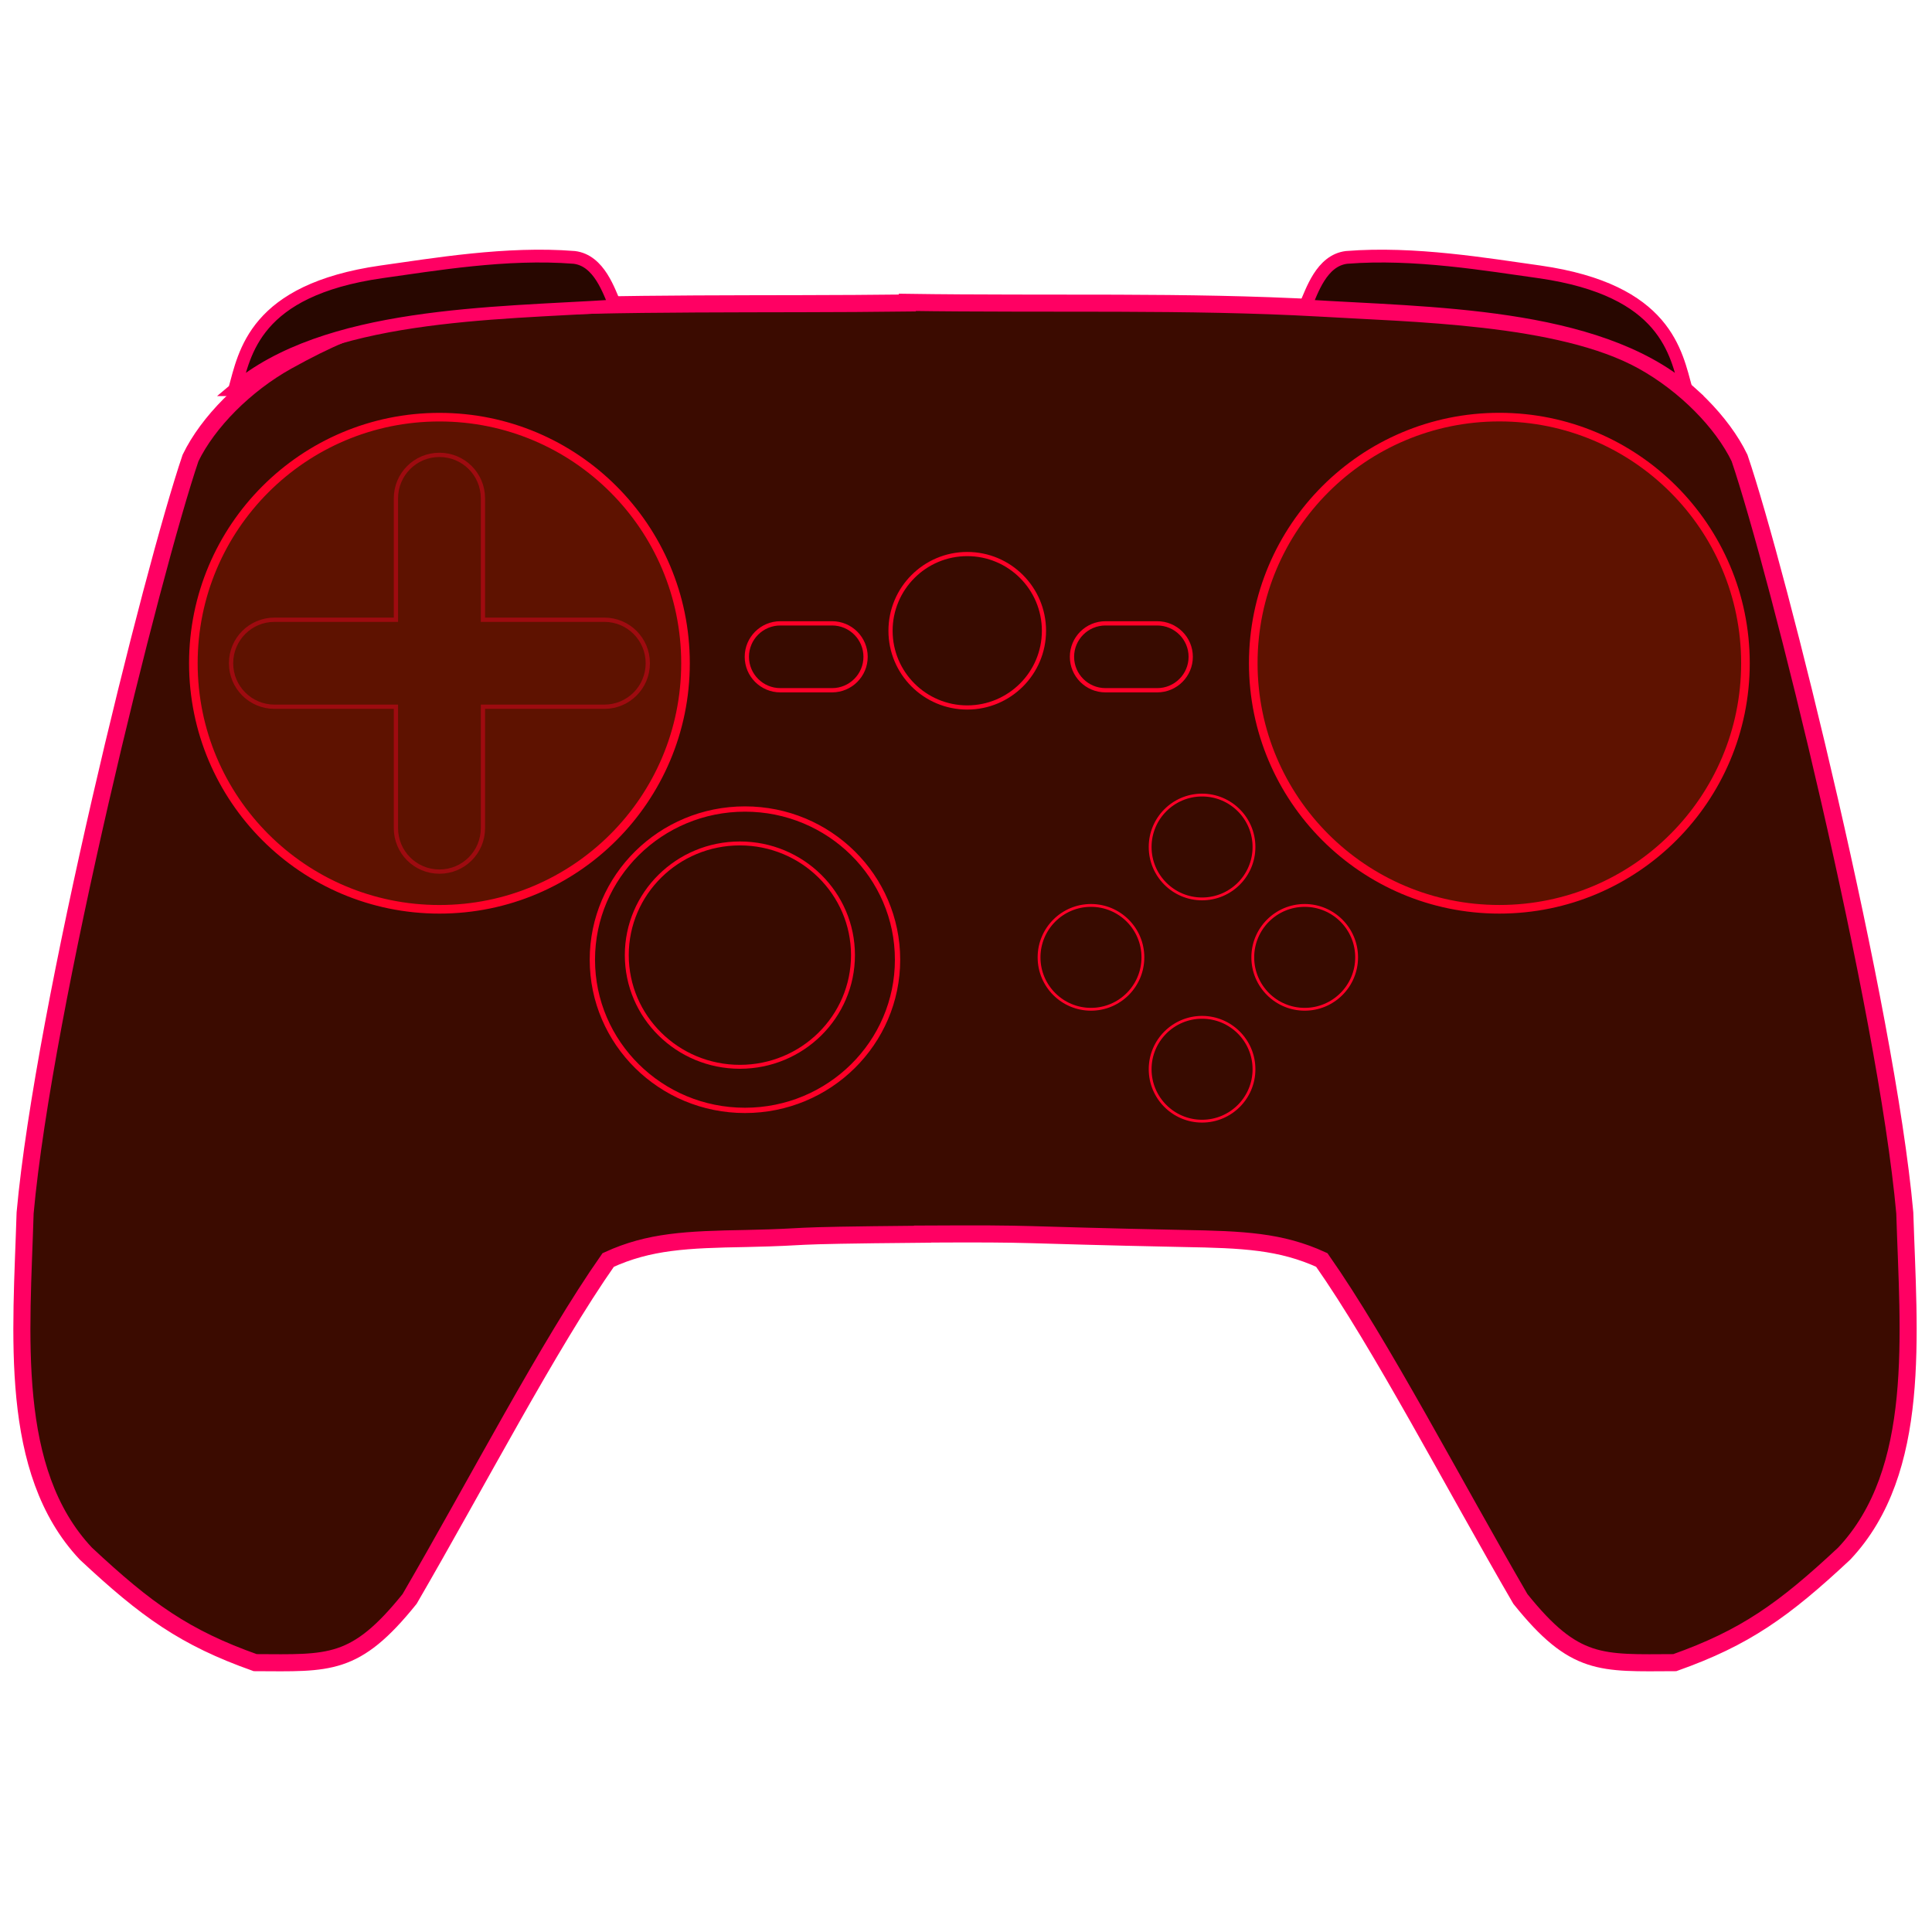
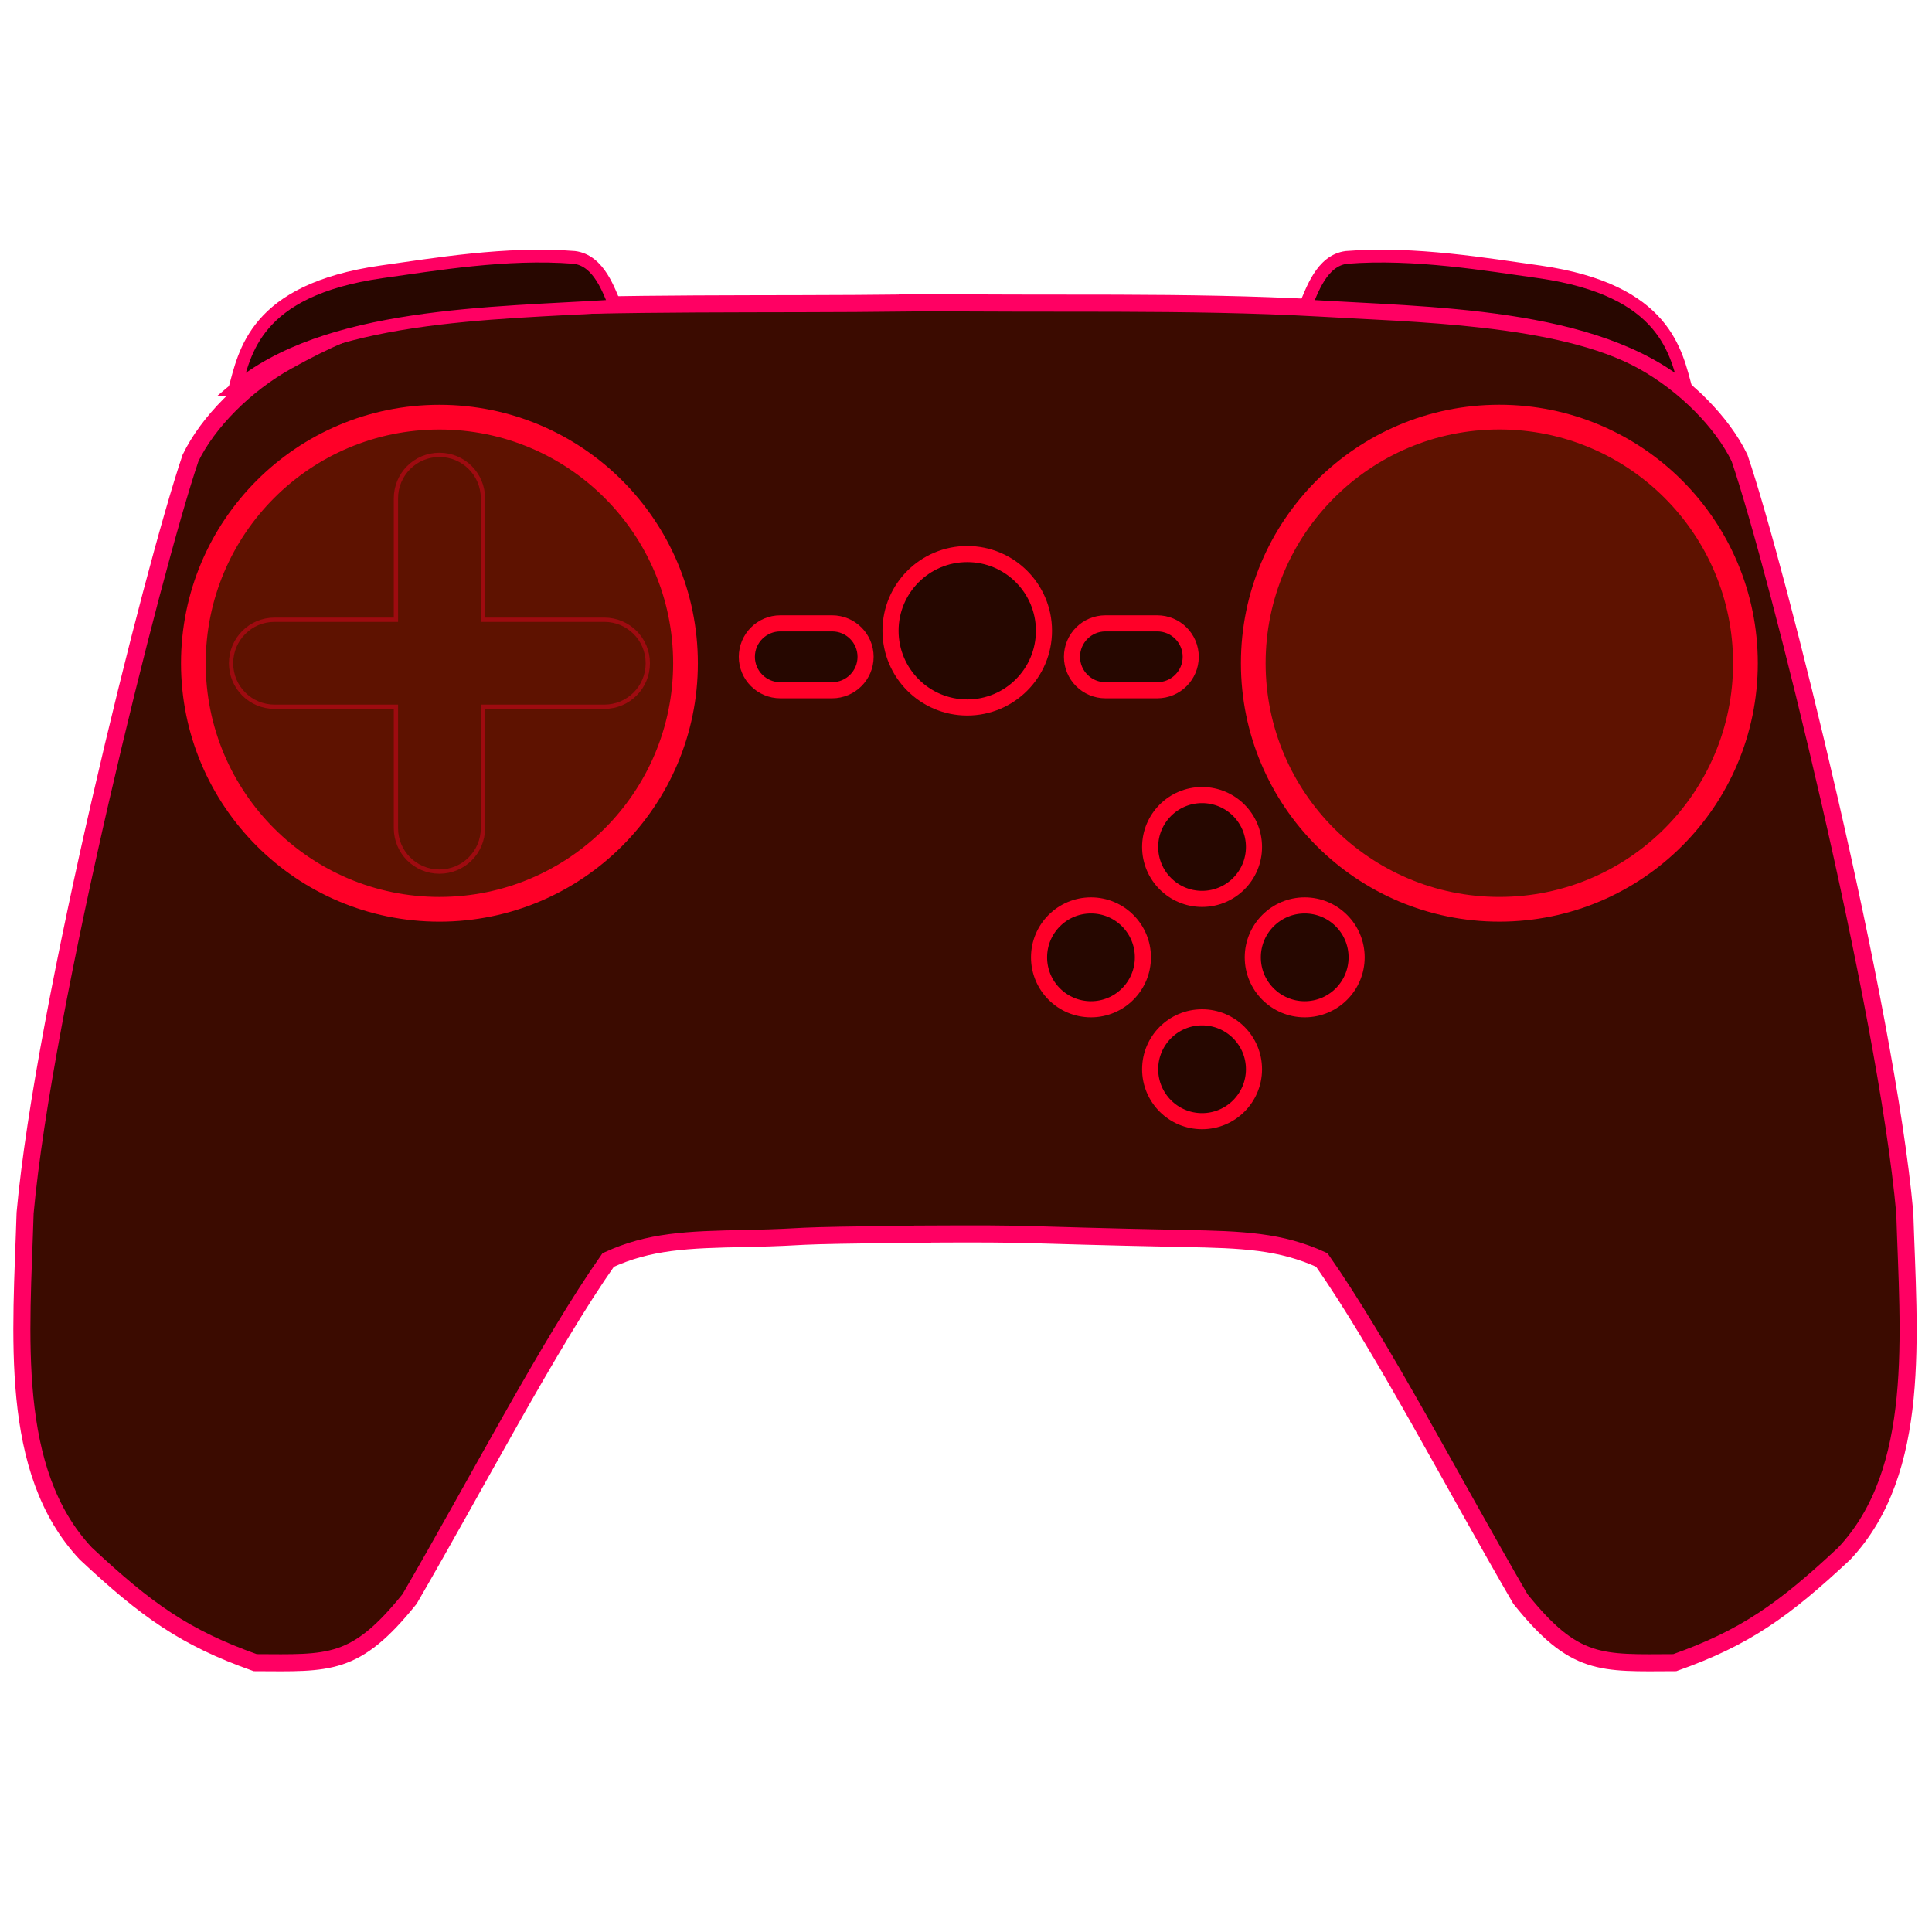
<svg xmlns="http://www.w3.org/2000/svg" height="24" id="svg2" version="1.1" viewBox="0 0 24 24" width="24">
  <defs id="defs4">
    <filter id="filter3798" style="color-interpolation-filters:sRGB">
      <feGaussianBlur id="feGaussianBlur3800" result="result91" stdDeviation="5" />
      <feComposite id="feComposite3802" in="SourceGraphic" in2="result91" operator="over" />
    </filter>
    <linearGradient id="linearGradient3759">
      <stop id="stop3761" offset="0" style="stop-color:#ffffff;stop-opacity:1;" />
      <stop id="stop3763" offset="1" style="stop-color:#ffffff;stop-opacity:0;" />
    </linearGradient>
    <filter id="filter4192" style="color-interpolation-filters:sRGB">
      <feGaussianBlur id="feGaussianBlur4194" result="result91" stdDeviation="5" />
      <feComposite id="feComposite4196" in="SourceGraphic" in2="result91" operator="over" />
    </filter>
    <filter id="filter3798-5" style="color-interpolation-filters:sRGB">
      <feGaussianBlur id="feGaussianBlur3800-8" result="result91" stdDeviation="5" />
      <feComposite id="feComposite3802-8" in="SourceGraphic" in2="result91" operator="over" />
    </filter>
    <filter id="filter3798-5-2" style="color-interpolation-filters:sRGB">
      <feGaussianBlur id="feGaussianBlur3800-8-4" result="result91" stdDeviation="5" />
      <feComposite id="feComposite3802-8-9" in="SourceGraphic" in2="result91" operator="over" />
    </filter>
  </defs>
  <g id="layer2" style="display:inline" transform="translate(-14.52806,-241.2333)" />
  <g id="layer1" style="display:inline" transform="translate(-240.2405,-784.6365)">
    <path d="M 11.271 3.756 L 11.271 3.764 C 9.552 3.786 7.699 3.749 6.113 3.838 C 4.975 3.906 4.597 3.915 3.568 4.486 C 3.045 4.777 2.582 5.245 2.367 5.689 C 1.892 7.088 0.543 12.51 0.312 15.068 C 0.266 16.575 0.099 18.271 1.066 19.299 C 1.819 20.003 2.296 20.344 3.17 20.654 C 4.093 20.658 4.412 20.703 5.088 19.863 C 5.915 18.44 6.823 16.695 7.555 15.652 C 8.064 15.418 8.534 15.398 9.271 15.385 C 10.206 15.364 9.534 15.349 11.461 15.332 L 11.461 15.33 C 12.993 15.322 12.472 15.339 14.703 15.385 C 15.44 15.398 15.91 15.418 16.42 15.652 C 17.152 16.695 18.059 18.44 18.887 19.863 C 19.562 20.703 19.882 20.658 20.805 20.654 C 21.678 20.344 22.157 20.003 22.91 19.299 C 23.878 18.271 23.709 16.575 23.662 15.068 C 23.432 12.51 22.085 7.088 21.609 5.689 C 21.395 5.245 20.932 4.777 20.408 4.486 C 19.38 3.915 17.519 3.895 16.381 3.826 C 14.757 3.735 13.025 3.782 11.271 3.756 z " id="path4166-6" style="stroke-linejoin:miter;stroke-opacity:1;fill-rule:evenodd;fill-opacity:1;stroke:#ff0063;stroke-linecap:butt;stroke-miterlimit:4;stroke-dasharray:none;stroke-width:0.212;fill:#3b0b00" transform="translate(240.2405,784.6365)" />
-     <circle cx="258.866" cy="792.875" id="RPAD" r="3.057" style="opacity:1;stroke-linejoin:miter;enable-background:accumulate;stroke-opacity:1;fill-opacity:1;color:#000000;fill-rule:evenodd;stroke-dashoffset:0;visibility:visible;stroke:#ff0028;stroke-linecap:butt;stroke-miterlimit:4;marker:none;stroke-dasharray:none;overflow:visible;stroke-width:0.107;display:inline;fill:#5e1200" />
-     <circle cx="252.256" cy="792.472" id="C" r="0.953" style="opacity:1;stroke-linejoin:miter;enable-background:accumulate;stroke-opacity:1;fill-opacity:1;color:#000000;fill-rule:evenodd;stroke-dashoffset:0;visibility:visible;stroke:#ff0028;stroke-linecap:butt;stroke-miterlimit:4;marker:none;stroke-dasharray:none;overflow:visible;stroke-width:0.052;display:inline;fill:#380b00" />
-     <rect height="0.831" id="rect4172" ry="0.416" style="opacity:1;stroke-linejoin:miter;enable-background:accumulate;stroke-opacity:1;fill-opacity:1;color:#000000;fill-rule:evenodd;stroke-dashoffset:0;visibility:visible;stroke:#ff0028;stroke-linecap:butt;stroke-miterlimit:4;marker:none;stroke-dasharray:none;overflow:visible;stroke-width:0.053;display:inline;fill:#380b00" width="1.475" x="253.557" y="792.38" />
-     <rect height="0.831" id="rect4172-1" ry="0.416" style="opacity:1;stroke-linejoin:miter;enable-background:accumulate;stroke-opacity:1;fill-opacity:1;color:#000000;fill-rule:evenodd;stroke-dashoffset:0;visibility:visible;stroke:#ff0028;stroke-linecap:butt;stroke-miterlimit:4;marker:none;stroke-dasharray:none;overflow:visible;stroke-width:0.053;display:inline;fill:#380b00" transform="scale(-1,1)" width="1.475" x="-250.993" y="792.38" />
+     <circle cx="258.866" cy="792.875" id="RPAD" r="3.057" style="opacity:1;stroke-linejoin:miter;enable-background:accumulate;stroke-opacity:1;fill-opacity:1;color:#000000;fill-rule:evenodd;stroke-dashoffset:0;visibility:visible;stroke:#ff0028;stroke-linecap:butt;stroke-miterlimit:4;marker:none;stroke-dasharray:none;overflow:visible;stroke-width:0.307;display:inline;fill:#5e1200" />
+     <circle cx="252.256" cy="792.472" id="C" r="0.953" style="opacity:1;stroke-linejoin:miter;enable-background:accumulate;stroke-opacity:1;fill-opacity:1;color:#000000;fill-rule:evenodd;stroke-dashoffset:0;visibility:visible;stroke:#ff0028;stroke-linecap:butt;stroke-miterlimit:4;marker:none;stroke-dasharray:none;overflow:visible;stroke-width:0.2;display:inline;fill:#260700" />
+     <rect height="0.831" id="rect4172" ry="0.416" style="opacity:1;stroke-linejoin:miter;enable-background:accumulate;stroke-opacity:1;fill-opacity:1;color:#000000;fill-rule:evenodd;stroke-dashoffset:0;visibility:visible;stroke:#ff0028;stroke-linecap:butt;stroke-miterlimit:4;marker:none;stroke-dasharray:none;overflow:visible;stroke-width:0.2;display:inline;fill:#260700" width="1.475" x="253.557" y="792.38" />
+     <rect height="0.831" id="rect4172-1" ry="0.416" style="opacity:1;stroke-linejoin:miter;enable-background:accumulate;stroke-opacity:1;fill-opacity:1;color:#000000;fill-rule:evenodd;stroke-dashoffset:0;visibility:visible;stroke:#ff0028;stroke-linecap:butt;stroke-miterlimit:4;marker:none;stroke-dasharray:none;overflow:visible;stroke-width:0.2;display:inline;fill:#260700" transform="scale(-1,1)" width="1.475" x="-250.993" y="792.38" />
    <g id="LPAD" style="stroke:#ff0028;fill-opacity:1;stroke-opacity:1;fill:#5e1200" transform="matrix(0.05309377,0,0,0.05309377,228.4043,758.3866)">
-       <circle cx="325.744" cy="649.583" id="circle4232" r="57.573" style="opacity:1;stroke-linejoin:miter;enable-background:accumulate;stroke-opacity:1;fill-opacity:1;color:#000000;fill-rule:evenodd;stroke-dashoffset:0;visibility:visible;stroke:#ff0028;stroke-linecap:butt;stroke-miterlimit:4;marker:none;stroke-dasharray:none;overflow:visible;stroke-width:2.012;display:inline;fill:#5e1200" />
+       <circle cx="325.744" cy="649.583" id="circle4232" r="57.573" style="opacity:1;stroke-linejoin:miter;enable-background:accumulate;stroke-opacity:1;fill-opacity:1;color:#000000;fill-rule:evenodd;stroke-dashoffset:0;visibility:visible;stroke:#ff0028;stroke-linecap:butt;stroke-miterlimit:4;marker:none;stroke-dasharray:none;overflow:visible;stroke-width:5.782;display:inline;fill:#5e1200" />
      <path d="m 325.744,600.833 c -5.639,0 -10.179,4.54 -10.179,10.179 l 0,28.394 -28.393,0 c -5.639,0 -10.179,4.539 -10.179,10.178 0,5.639 4.54,10.179 10.179,10.179 l 28.393,0 0,28.394 c 0,5.639 4.54,10.178 10.179,10.178 5.639,0 10.179,-4.539 10.179,-10.178 l 0,-28.394 28.393,0 c 5.639,0 10.179,-4.54 10.179,-10.179 0,-5.639 -4.54,-10.178 -10.179,-10.178 l -28.393,0 0,-28.394 c 0,-5.639 -4.54,-10.179 -10.179,-10.179 z" id="rect4249" style="opacity:0.399;stroke-linejoin:miter;enable-background:accumulate;stroke-opacity:1;fill-opacity:1;color:#000000;fill-rule:evenodd;stroke-dashoffset:0;visibility:visible;stroke:#ff0028;stroke-linecap:butt;stroke-miterlimit:4;marker:none;stroke-dasharray:none;overflow:visible;stroke-width:1;display:inline;fill:#5e1200" />
-     </g>
-     <g id="STICK" style="stroke:#ff0028;fill-opacity:1;stroke-opacity:1;fill:#380b00" transform="matrix(0.05309377,0,0,0.05309377,228.4043,758.3866)">
-       <path d="m 432.93,718.948 a 35.702,35.255 0 0 1 -35.702,35.255 35.702,35.255 0 0 1 -35.702,-35.255 35.702,35.255 0 0 1 35.702,-35.255 35.702,35.255 0 0 1 35.702,35.255 z" id="path4168-1" style="opacity:1;stroke-linejoin:miter;enable-background:accumulate;stroke-opacity:1;fill-opacity:1;color:#000000;fill-rule:evenodd;stroke-dashoffset:0;visibility:visible;stroke:#ff0028;stroke-linecap:butt;stroke-miterlimit:4;marker:none;stroke-dasharray:none;overflow:visible;stroke-width:1.24;display:inline;fill:#380b00" />
-       <ellipse cx="396.041" cy="717.876" id="path4168-1-2" rx="26.461" ry="26.13" style="opacity:1;stroke-linejoin:miter;enable-background:accumulate;stroke-opacity:1;fill-opacity:1;color:#000000;fill-rule:evenodd;stroke-dashoffset:0;visibility:visible;stroke:#ff0028;stroke-linecap:butt;stroke-miterlimit:4;marker:none;stroke-dasharray:none;overflow:visible;stroke-width:0.919;display:inline;fill:#380b00" />
    </g>
    <path d="m 261.187,789.477 c -0.127,-0.456 -0.244,-1.236 -1.82,-1.463 -0.654,-0.091 -1.555,-0.247 -2.399,-0.18 -0.313,0.038 -0.431,0.424 -0.512,0.603 1.533,0.098 3.602,0.082 4.732,1.04 z" id="RB" style="stroke-linejoin:miter;stroke-opacity:1;fill-rule:evenodd;fill-opacity:1;stroke:#ff0063;stroke-linecap:butt;stroke-miterlimit:4;stroke-dasharray:none;stroke-width:0.159;fill:#280700" />
    <path LT="path4420-4" d="m 243.155,789.477 c 0.127,-0.456 0.244,-1.236 1.82,-1.463 0.654,-0.091 1.555,-0.247 2.399,-0.18 0.313,0.038 0.431,0.424 0.512,0.603 -1.533,0.098 -3.602,0.082 -4.732,1.04 z" id="LB" style="stroke-linejoin:miter;stroke-opacity:1;fill-rule:evenodd;fill-opacity:1;stroke:#ff0063;stroke-linecap:butt;stroke-miterlimit:4;stroke-dasharray:none;stroke-width:0.159;fill:#280700" />
-     <circle cx="255.173" cy="795.158" id="path4170-0" r="0.645" style="opacity:1;stroke-linejoin:miter;enable-background:accumulate;stroke-opacity:1;fill-opacity:1;color:#000000;fill-rule:evenodd;stroke-dashoffset:0;visibility:visible;stroke:#ff0028;stroke-linecap:butt;stroke-miterlimit:4;marker:none;stroke-dasharray:none;overflow:visible;stroke-width:0.035;display:inline;fill:#380b00" />
-     <circle cx="253.793" cy="796.529" id="path4170-0-8-4" r="0.645" style="opacity:1;stroke-linejoin:miter;enable-background:accumulate;stroke-opacity:1;fill-opacity:1;color:#000000;fill-rule:evenodd;stroke-dashoffset:0;visibility:visible;stroke:#ff0028;stroke-linecap:butt;stroke-miterlimit:4;marker:none;stroke-dasharray:none;overflow:visible;stroke-width:0.035;display:inline;fill:#380b00" />
-     <circle cx="255.173" cy="797.919" id="path4170-0-8" r="0.645" style="opacity:1;stroke-linejoin:miter;enable-background:accumulate;stroke-opacity:1;fill-opacity:1;color:#000000;fill-rule:evenodd;stroke-dashoffset:0;visibility:visible;stroke:#ff0028;stroke-linecap:butt;stroke-miterlimit:4;marker:none;stroke-dasharray:none;overflow:visible;stroke-width:0.035;display:inline;fill:#380b00" />
-     <circle cx="256.448" cy="796.529" id="path4170-0-8-4-6" r="0.645" style="opacity:1;stroke-linejoin:miter;enable-background:accumulate;stroke-opacity:1;fill-opacity:1;color:#000000;fill-rule:evenodd;stroke-dashoffset:0;visibility:visible;stroke:#ff0028;stroke-linecap:butt;stroke-miterlimit:4;marker:none;stroke-dasharray:none;overflow:visible;stroke-width:0.035;display:inline;fill:#380b00" />
+     <circle cx="255.173" cy="795.158" id="path4170-0" r="0.645" style="opacity:1;stroke-linejoin:miter;enable-background:accumulate;stroke-opacity:1;fill-opacity:1;color:#000000;fill-rule:evenodd;stroke-dashoffset:0;visibility:visible;stroke:#ff0028;stroke-linecap:butt;stroke-miterlimit:4;marker:none;stroke-dasharray:none;overflow:visible;stroke-width:0.2;display:inline;fill:#260700" />
+     <circle cx="253.793" cy="796.529" id="path4170-0-8-4" r="0.645" style="opacity:1;stroke-linejoin:miter;enable-background:accumulate;stroke-opacity:1;fill-opacity:1;color:#000000;fill-rule:evenodd;stroke-dashoffset:0;visibility:visible;stroke:#ff0028;stroke-linecap:butt;stroke-miterlimit:4;marker:none;stroke-dasharray:none;overflow:visible;stroke-width:0.2;display:inline;fill:#260700" />
+     <circle cx="255.173" cy="797.919" id="path4170-0-8" r="0.645" style="opacity:1;stroke-linejoin:miter;enable-background:accumulate;stroke-opacity:1;fill-opacity:1;color:#000000;fill-rule:evenodd;stroke-dashoffset:0;visibility:visible;stroke:#ff0028;stroke-linecap:butt;stroke-miterlimit:4;marker:none;stroke-dasharray:none;overflow:visible;stroke-width:0.2;display:inline;fill:#260700" />
+     <circle cx="256.448" cy="796.529" id="path4170-0-8-4-6" r="0.645" style="opacity:1;stroke-linejoin:miter;enable-background:accumulate;stroke-opacity:1;fill-opacity:1;color:#000000;fill-rule:evenodd;stroke-dashoffset:0;visibility:visible;stroke:#ff0028;stroke-linecap:butt;stroke-miterlimit:4;marker:none;stroke-dasharray:none;overflow:visible;stroke-width:0.2;display:inline;fill:#260700" />
    <g id="g4196" transform="matrix(0.05309377,0,0,0.05309377,228.4217,758.2299)">
      <path d="m 390.633,648.816 c -11.79,-4.487 -85.692,-15.798 -102.138,-17.144 -17.907,8.568 -28.074,22.583 -29.827,42.52 l 0.635,47.597 c -0.559,14.598 4.674,40.284 23.798,44.741 l 116.136,-13.327 c 12.126,-5.502 10.145,-8.915 6.346,-12.058 -10.815,-8.852 -23.79,-28.699 -23.164,-39.347 0.503,-14.433 1.575,-25.116 19.696,-38.587 4.019,-2.301 -1.131,-9.937 -11.482,-14.394 z" id="LGRIP" style="opacity:0;stroke-linejoin:miter;stroke-opacity:0.286;fill-rule:evenodd;fill-opacity:0.137;stroke:#000000;stroke-linecap:butt;stroke-width:7.108px;fill:#000000" />
      <path d="m 504.506,648.816 c 11.79,-4.487 85.692,-15.798 102.138,-17.144 17.907,8.568 28.074,22.583 29.827,42.52 l -0.635,47.597 c 0.559,14.598 -4.674,40.284 -23.798,44.741 L 495.903,753.202 c -12.126,-5.502 -10.145,-8.915 -6.346,-12.058 10.815,-8.852 23.79,-28.699 23.164,-39.347 -0.503,-14.433 -1.575,-25.116 -19.696,-38.587 -4.019,-2.301 1.131,-9.937 11.482,-14.394 z" id="RGRIP" style="opacity:0;stroke-linejoin:miter;stroke-opacity:0.286;fill-rule:evenodd;fill-opacity:0.137;stroke:#000000;stroke-linecap:butt;stroke-width:7.108px;fill:#000000" />
    </g>
  </g>
  <g id="layer3" style="display:inline" transform="translate(-14.52806,-241.2333)" />
</svg>
